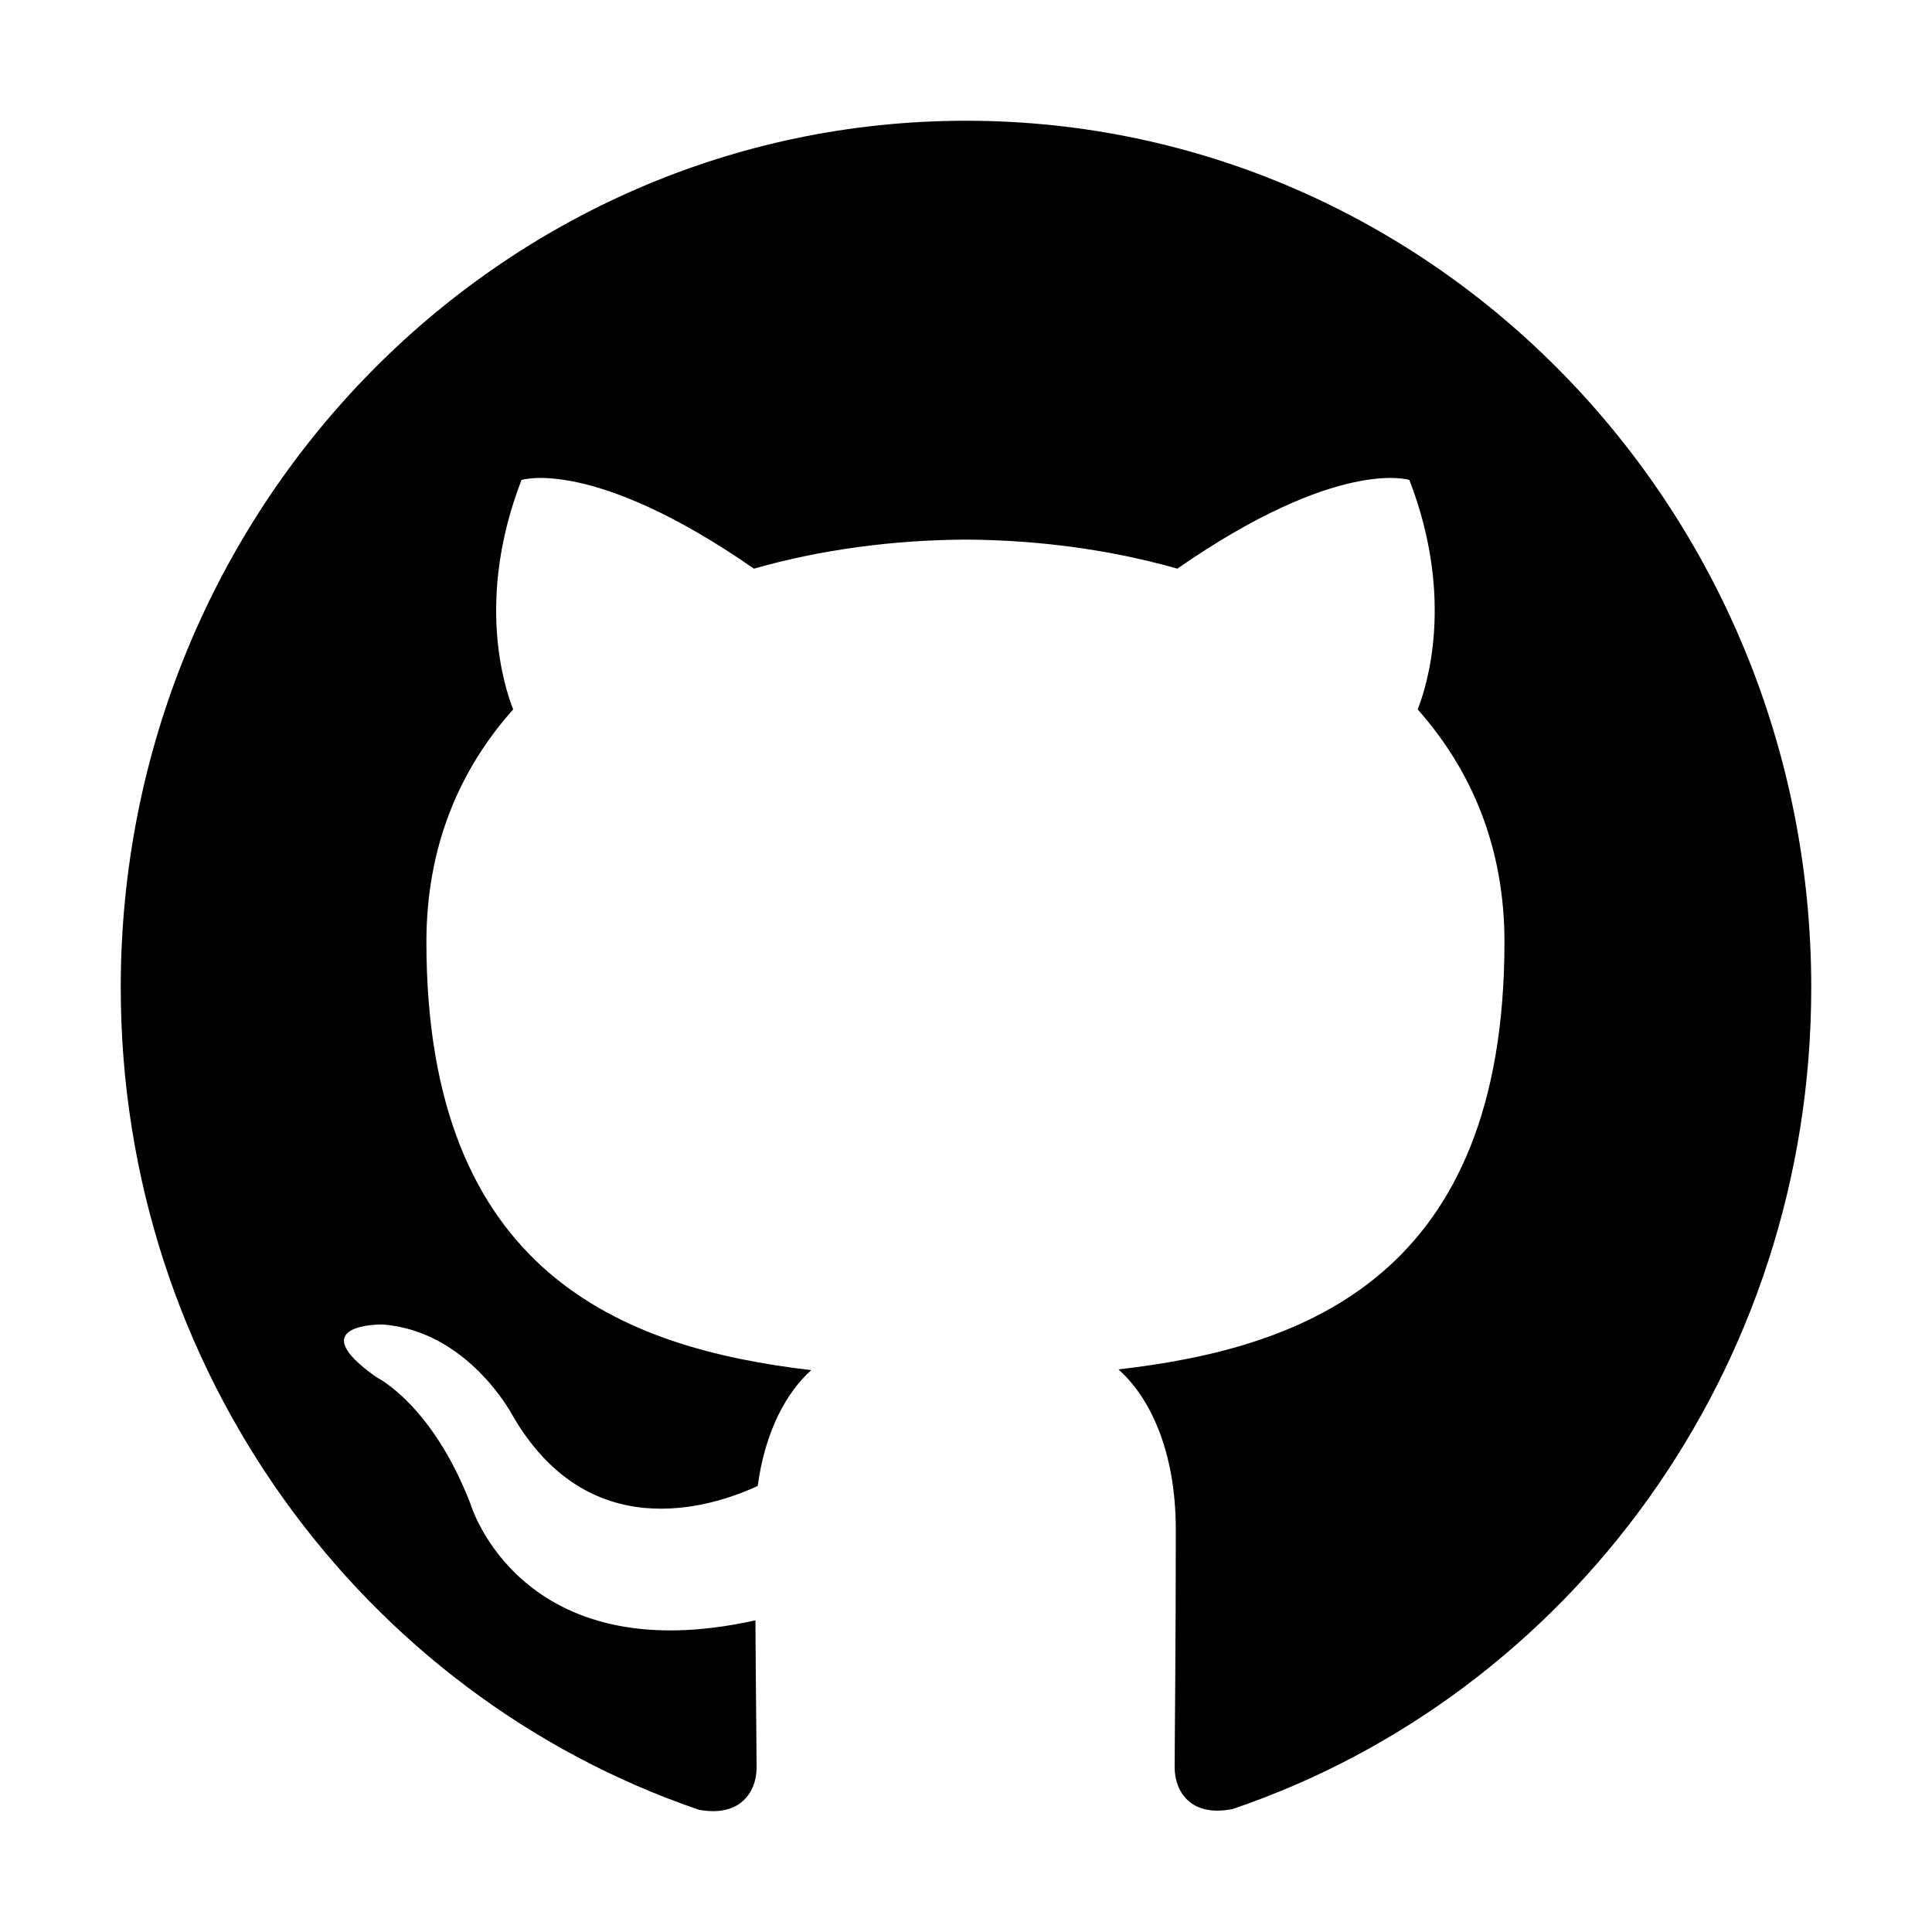
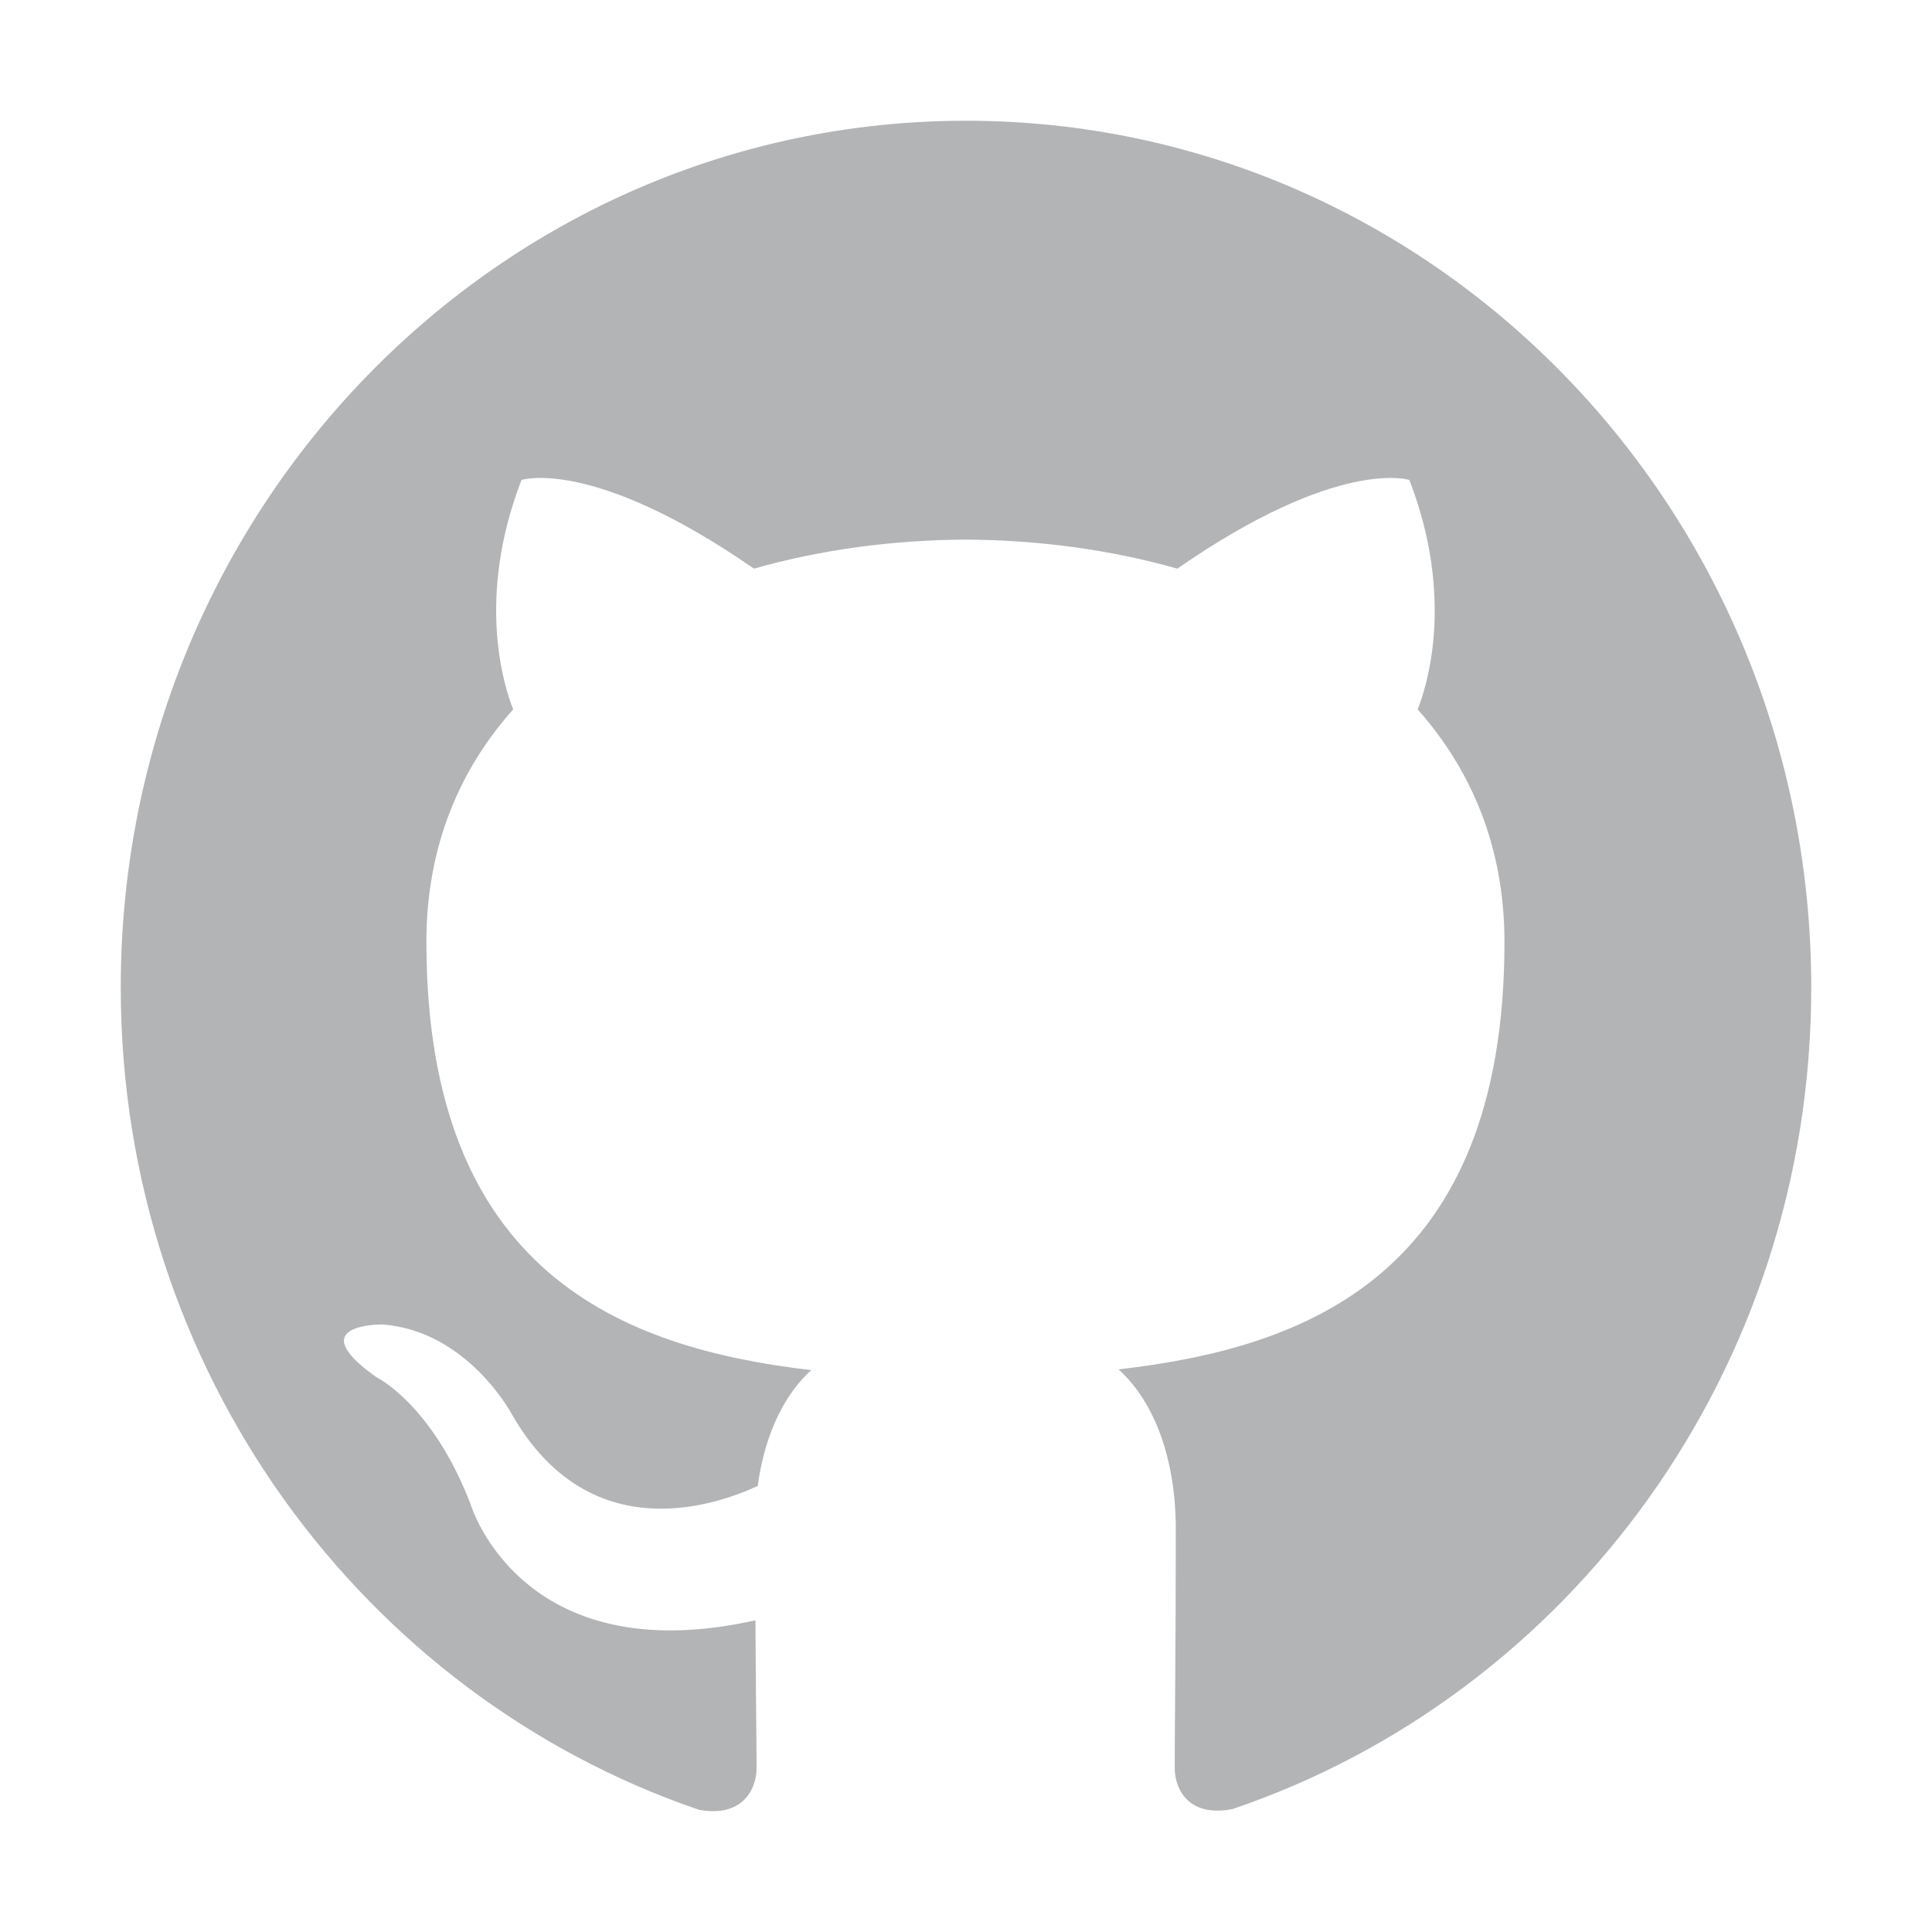
- <svg xmlns="http://www.w3.org/2000/svg" height="30px" id="Layer_1" style="enable-background:new 0 0 512 512;" version="1.1" viewBox="0 0 512 512" width="30px" xml:space="preserve">
+ <svg xmlns="http://www.w3.org/2000/svg" fill="#b3b4b6" height="30px" id="Layer_1" style="enable-background:new 0 0 512 512;" version="1.1" viewBox="0 0 512 512" width="30px" xml:space="preserve">
  <style type="text/css">
	.st0{fill-rule:evenodd;clip-rule:evenodd;}
</style>
  <g>
    <path class="st0" d="M256,32C132.3,32,32,134.8,32,261.7c0,101.5,64.2,187.5,153.2,217.9c11.2,2.1,15.3-5,15.3-11.1   c0-5.5-0.2-19.9-0.3-39.1c-62.3,13.9-75.5-30.8-75.5-30.8c-10.2-26.5-24.9-33.6-24.9-33.6c-20.3-14.3,1.5-14,1.5-14   c22.5,1.6,34.3,23.7,34.3,23.7c20,35.1,52.4,25,65.2,19.1c2-14.8,7.8-25,14.2-30.7c-49.7-5.8-102-25.5-102-113.5   c0-25.1,8.7-45.6,23-61.6c-2.3-5.8-10-29.2,2.2-60.8c0,0,18.8-6.2,61.6,23.5c17.9-5.1,37-7.6,56.1-7.7c19,0.1,38.2,2.6,56.1,7.7   c42.8-29.7,61.5-23.5,61.5-23.5c12.2,31.6,4.5,55,2.2,60.8c14.3,16.1,23,36.6,23,61.6c0,88.2-52.4,107.6-102.3,113.3   c8,7.1,15.2,21.1,15.2,42.5c0,30.7-0.3,55.5-0.3,63c0,6.1,4,13.3,15.4,11C415.9,449.1,480,363.1,480,261.7   C480,134.8,379.7,32,256,32z" />
  </g>
</svg>
